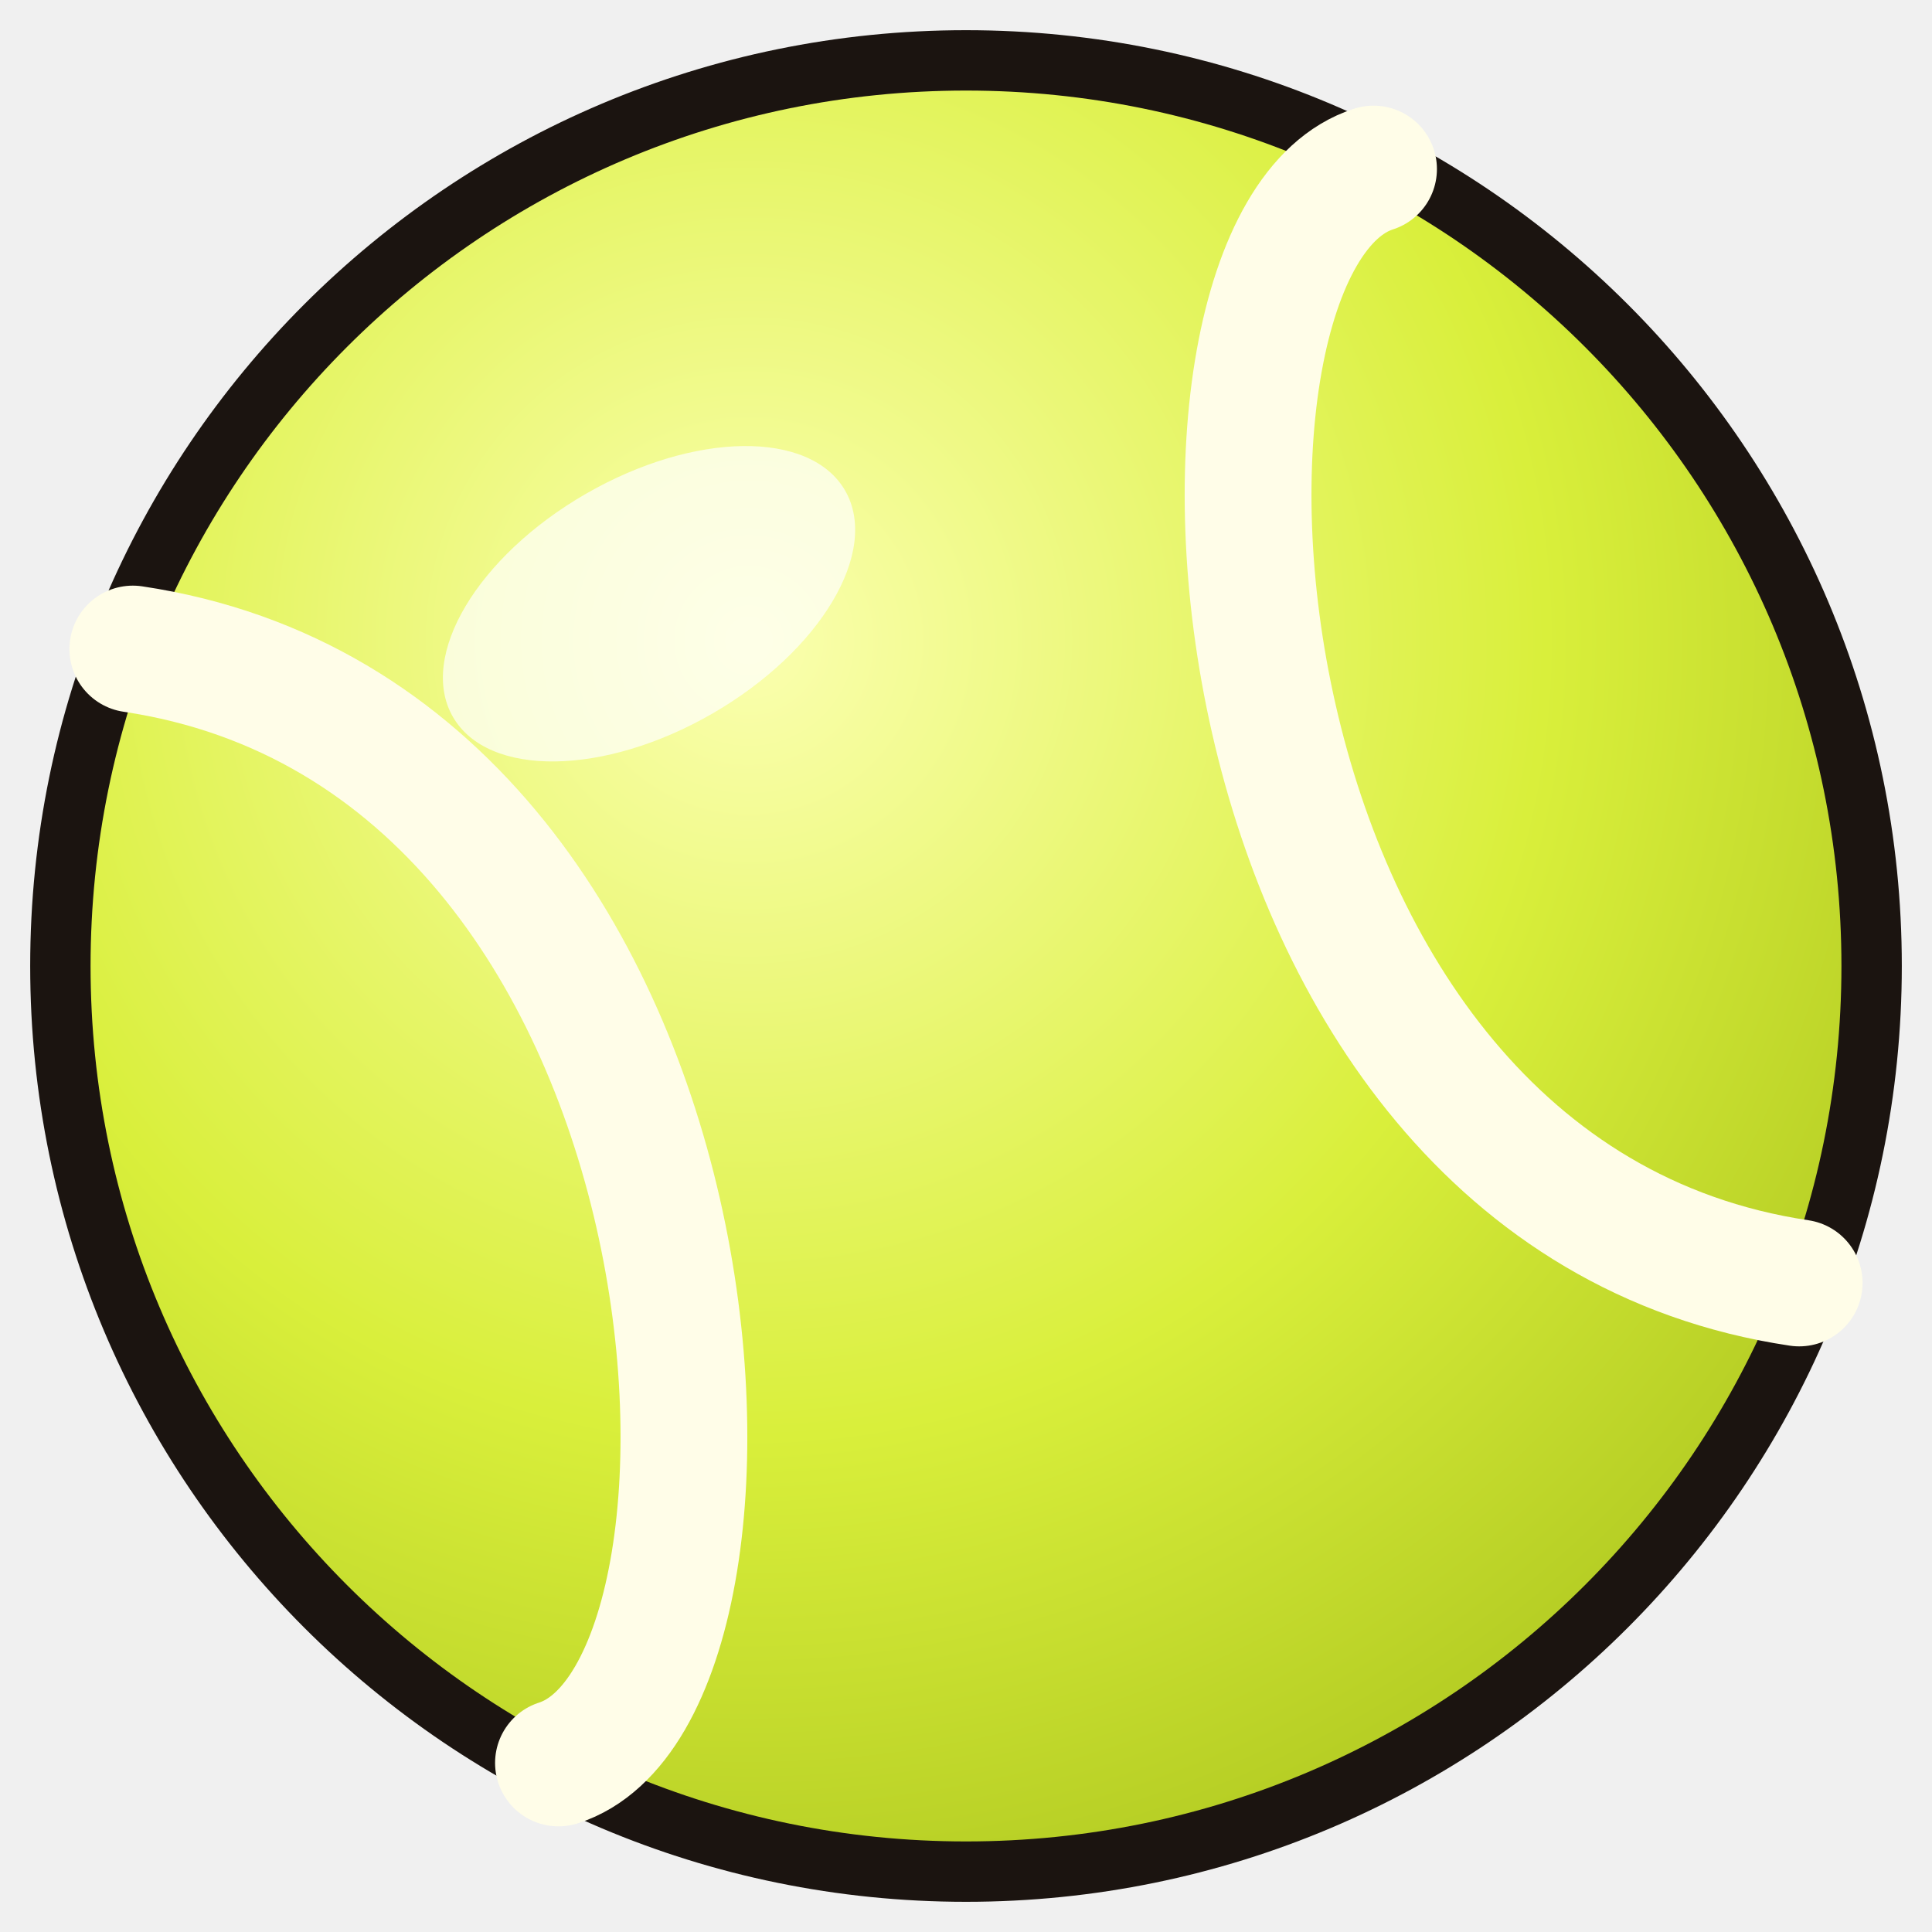
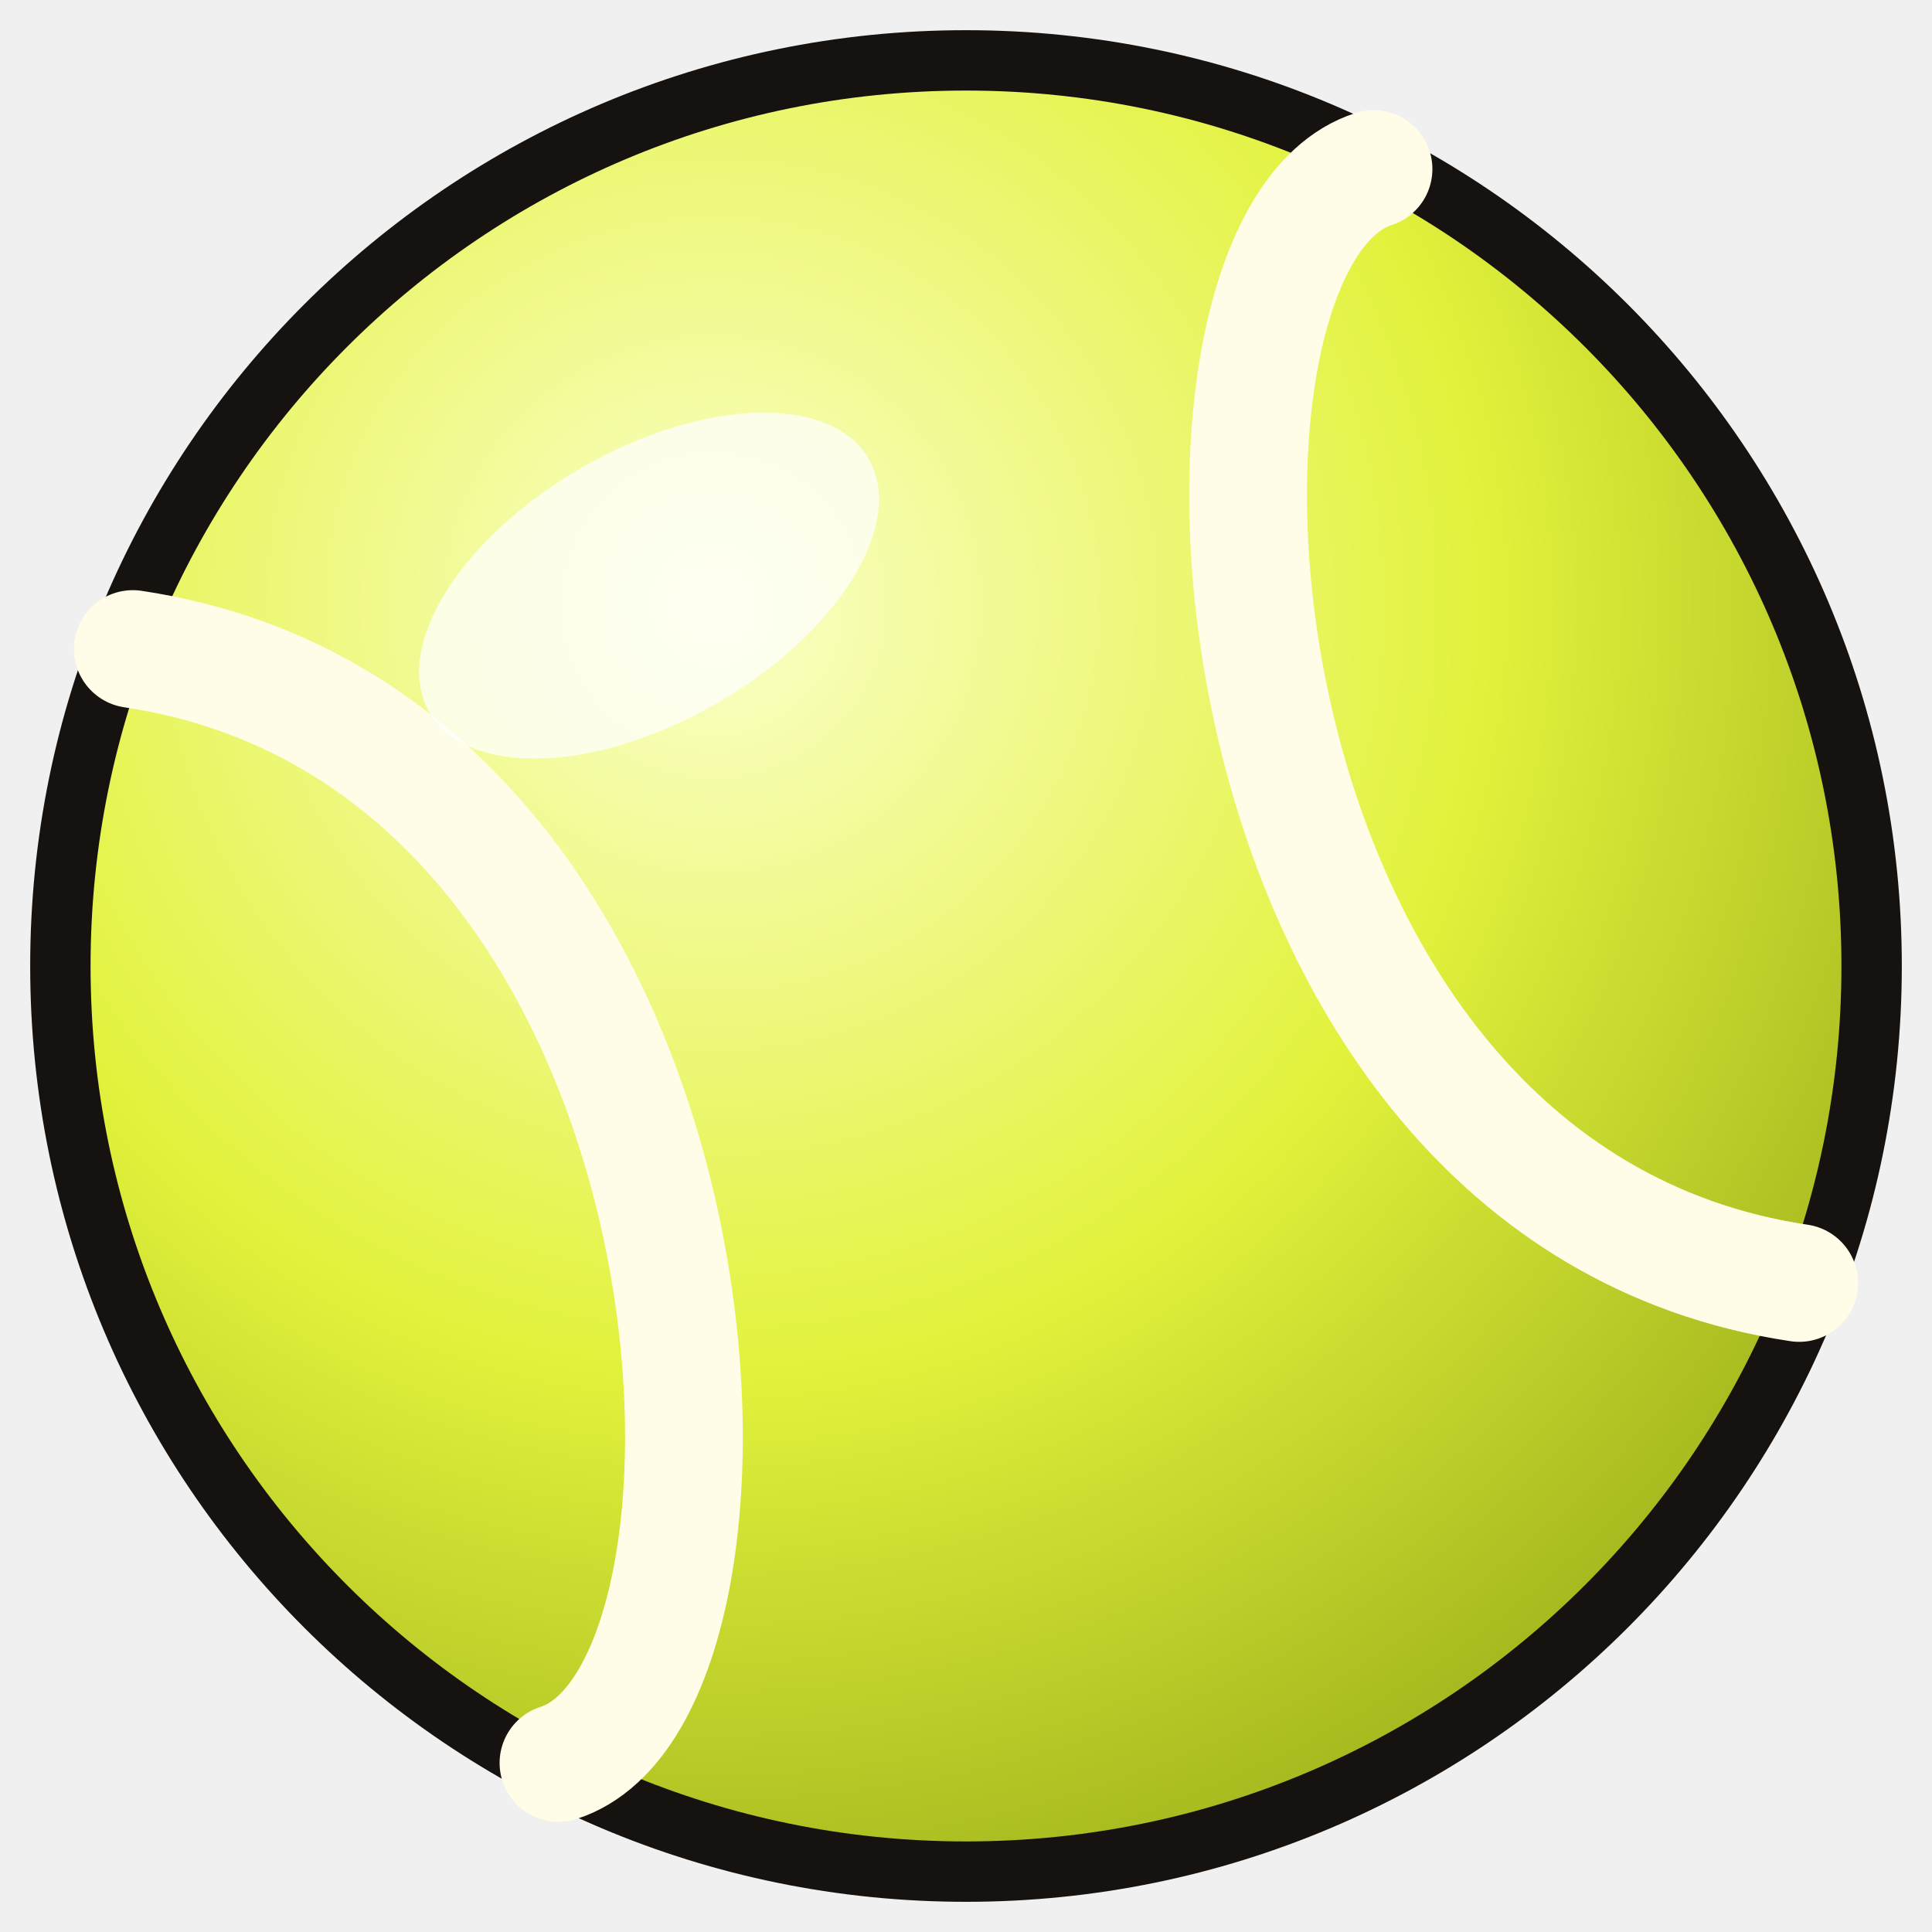
<svg xmlns="http://www.w3.org/2000/svg" width="320" height="320" viewBox="0 0 320 320">
  <style>.lg{font-family:'Luckiest Guy',sans-serif}.li{font-family:'Lilita One',sans-serif}</style>
  <defs>
    <linearGradient id="gold" x1="0" y1="0" x2="0" y2="1">
-       <stop offset="0" stop-color="#fff2a8" />
-       <stop offset=".45" stop-color="#ffc83a" />
-       <stop offset="1" stop-color="#e08a12" />
+       <stop offset="0" stop-color="#fffbe0" />
+       <stop offset=".22" stop-color="#ffe17a" />
+       <stop offset=".48" stop-color="#d99a1e" />
+       <stop offset=".62" stop-color="#ffe9a0" />
+       <stop offset=".82" stop-color="#b9780f" />
+       <stop offset="1" stop-color="#7a4a06" />
    </linearGradient>
-     <linearGradient id="goldText" x1="0" y1="0" x2="0" y2="1">
-       <stop offset="0" stop-color="#fff7c2" />
-       <stop offset=".5" stop-color="#ffd23f" />
-       <stop offset=".51" stop-color="#ffb21e" />
-       <stop offset="1" stop-color="#f47d12" />
+     <linearGradient id="goldH" x1="0" y1="0" x2="1" y2="0">
+       <stop offset="0" stop-color="#8a560a" />
+       <stop offset=".25" stop-color="#ffe9a0" />
+       <stop offset=".5" stop-color="#d99a1e" />
+       <stop offset=".75" stop-color="#fff3c4" />
+       <stop offset="1" stop-color="#8a560a" />
    </linearGradient>
-     <radialGradient id="ballG" cx=".38" cy=".32" r=".8">
-       <stop offset="0" stop-color="#fbffb0" />
-       <stop offset=".55" stop-color="#d9ef3b" />
-       <stop offset="1" stop-color="#a9c21c" />
+     <radialGradient id="goldR" cx=".35" cy=".3" r=".8">
+       <stop offset="0" stop-color="#fffbe0" />
+       <stop offset=".35" stop-color="#ffd75e" />
+       <stop offset=".75" stop-color="#c58512" />
+       <stop offset="1" stop-color="#6e4205" />
    </radialGradient>
-     <pattern id="dots" width="9" height="9" patternUnits="userSpaceOnUse">
-       <circle cx="4.5" cy="4.5" r="1.6" fill="#000" opacity=".16" />
+     <linearGradient id="silver" x1="0" y1="0" x2="0" y2="1">
+       <stop offset="0" stop-color="#ffffff" />
+       <stop offset=".3" stop-color="#d7dee8" />
+       <stop offset=".55" stop-color="#8a96a8" />
+       <stop offset=".75" stop-color="#eef2f7" />
+       <stop offset="1" stop-color="#5a6474" />
+     </linearGradient>
+     <linearGradient id="bronze" x1="0" y1="0" x2="0" y2="1">
+       <stop offset="0" stop-color="#ffe2c4" />
+       <stop offset=".35" stop-color="#d98a4e" />
+       <stop offset=".6" stop-color="#ffc79a" />
+       <stop offset="1" stop-color="#7a3d14" />
+     </linearGradient>
+     <radialGradient id="ballG" cx=".36" cy=".3" r=".85">
+       <stop offset="0" stop-color="#fbffc9" />
+       <stop offset=".5" stop-color="#e2f23c" />
+       <stop offset="1" stop-color="#8fa313" />
+     </radialGradient>
+     <radialGradient id="skinL" cx=".38" cy=".3" r=".85">
+       <stop offset="0" stop-color="#ffe6cc" />
+       <stop offset=".6" stop-color="#f6c49a" />
+       <stop offset="1" stop-color="#d9946a" />
+     </radialGradient>
+     <radialGradient id="skinM" cx=".38" cy=".3" r=".85">
+       <stop offset="0" stop-color="#f6c9a0" />
+       <stop offset=".6" stop-color="#df9e70" />
+       <stop offset="1" stop-color="#b3704a" />
+     </radialGradient>
+     <radialGradient id="skinB" cx=".38" cy=".3" r=".85">
+       <stop offset="0" stop-color="#d79a6e" />
+       <stop offset=".6" stop-color="#a86a42" />
+       <stop offset="1" stop-color="#6e3f22" />
+     </radialGradient>
+     <radialGradient id="fur" cx=".4" cy=".3" r=".85">
+       <stop offset="0" stop-color="#f6d3a2" />
+       <stop offset=".6" stop-color="#d9a066" />
+       <stop offset="1" stop-color="#9c6532" />
+     </radialGradient>
+     <linearGradient id="white" x1="0" y1="0" x2="0" y2="1">
+       <stop offset="0" stop-color="#ffffff" />
+       <stop offset="1" stop-color="#d9dee6" />
+     </linearGradient>
+     <linearGradient id="green" x1="0" y1="0" x2="0" y2="1">
+       <stop offset="0" stop-color="#2f9a5e" />
+       <stop offset="1" stop-color="#0f4a2c" />
+     </linearGradient>
+     <linearGradient id="navy" x1="0" y1="0" x2="0" y2="1">
+       <stop offset="0" stop-color="#2d4a8f" />
+       <stop offset="1" stop-color="#121f45" />
+     </linearGradient>
+     <linearGradient id="burgundy" x1="0" y1="0" x2="0" y2="1">
+       <stop offset="0" stop-color="#a8324a" />
+       <stop offset="1" stop-color="#4f0e1c" />
+     </linearGradient>
+     <linearGradient id="red" x1="0" y1="0" x2="0" y2="1">
+       <stop offset="0" stop-color="#ff6a5a" />
+       <stop offset="1" stop-color="#b8231c" />
+     </linearGradient>
+     <linearGradient id="hairD" x1="0" y1="0" x2="0" y2="1">
+       <stop offset="0" stop-color="#5a3a26" />
+       <stop offset="1" stop-color="#1e120b" />
+     </linearGradient>
+     <linearGradient id="flame" x1="1" y1="0" x2="0" y2="0">
+       <stop offset="0" stop-color="#fff7c0" stop-opacity="0" />
+       <stop offset=".25" stop-color="#ffd23f" />
+       <stop offset=".6" stop-color="#ff8a1e" />
+       <stop offset="1" stop-color="#e8381e" stop-opacity="0" />
+     </linearGradient>
+     <pattern id="grain" width="6" height="6" patternUnits="userSpaceOnUse">
+       <circle cx="1" cy="2" r=".6" fill="#000" opacity=".07" />
+       <circle cx="4" cy="5" r=".5" fill="#fff" opacity=".06" />
    </pattern>
-     <pattern id="dotsL" width="9" height="9" patternUnits="userSpaceOnUse">
-       <circle cx="4.5" cy="4.5" r="1.6" fill="#fff" opacity=".18" />
-     </pattern>
-     <pattern id="grain" width="6" height="6" patternUnits="userSpaceOnUse">
-       <circle cx="1" cy="2" r=".6" fill="#000" opacity=".06" />
-       <circle cx="4" cy="5" r=".5" fill="#fff" opacity=".07" />
-     </pattern>
-     <filter id="comic" x="-20%" y="-20%" width="150%" height="150%">
-       <feOffset dx="5" dy="6" in="SourceAlpha" result="o" />
-       <feFlood flood-color="#000" flood-opacity=".38" />
-       <feComposite in2="o" operator="in" result="s" />
-       <feMerge>
-         <feMergeNode in="s" />
-         <feMergeNode in="SourceGraphic" />
-       </feMerge>
+     <filter id="drop" x="-25%" y="-25%" width="150%" height="160%">
+       <feDropShadow dx="0" dy="6" stdDeviation="5" flood-color="#000" flood-opacity=".55" />
+     </filter>
+     <filter id="glow" x="-50%" y="-50%" width="200%" height="200%">
+       <feGaussianBlur stdDeviation="7" />
+     </filter>
+     <filter id="glowS" x="-50%" y="-50%" width="200%" height="200%">
+       <feGaussianBlur stdDeviation="3" />
    </filter>
  </defs>
-   <circle cx="160" cy="160" r="150" fill="url(#ballG)" stroke="#1b1410" stroke-width="10" stroke-linejoin="round" stroke-linecap="round" />
-   <path d="M22,107.5 C122.5,122.5 130,280 92.5,292" fill="none" stroke="#fffde8" stroke-width="21" stroke-linecap="round" />
-   <path d="M227.5,28 C190,40 197.5,197.5 298,212.5" fill="none" stroke="#fffde8" stroke-width="21" stroke-linecap="round" />
-   <ellipse cx="107.5" cy="100" rx="37.5" ry="21" fill="#fff" opacity=".7" transform="rotate(-30 107.5 100)" />
+   <circle cx="160" cy="160" r="150" fill="url(#ballG)" stroke="#16120f" stroke-width="10" stroke-linejoin="round" stroke-linecap="round" />
+   <path d="M22,107.5 C122.5,122.5 130,280 92.5,292" fill="none" stroke="#fffde8" stroke-width="19.5" stroke-linecap="round" />
+   <path d="M227.5,28 C190,40 197.5,197.5 298,212.5" fill="none" stroke="#fffde8" stroke-width="19.5" stroke-linecap="round" />
+   <ellipse cx="107.5" cy="97" rx="42" ry="22.5" fill="#fff" opacity=".75" transform="rotate(-30 107.5 97)" />
</svg>
